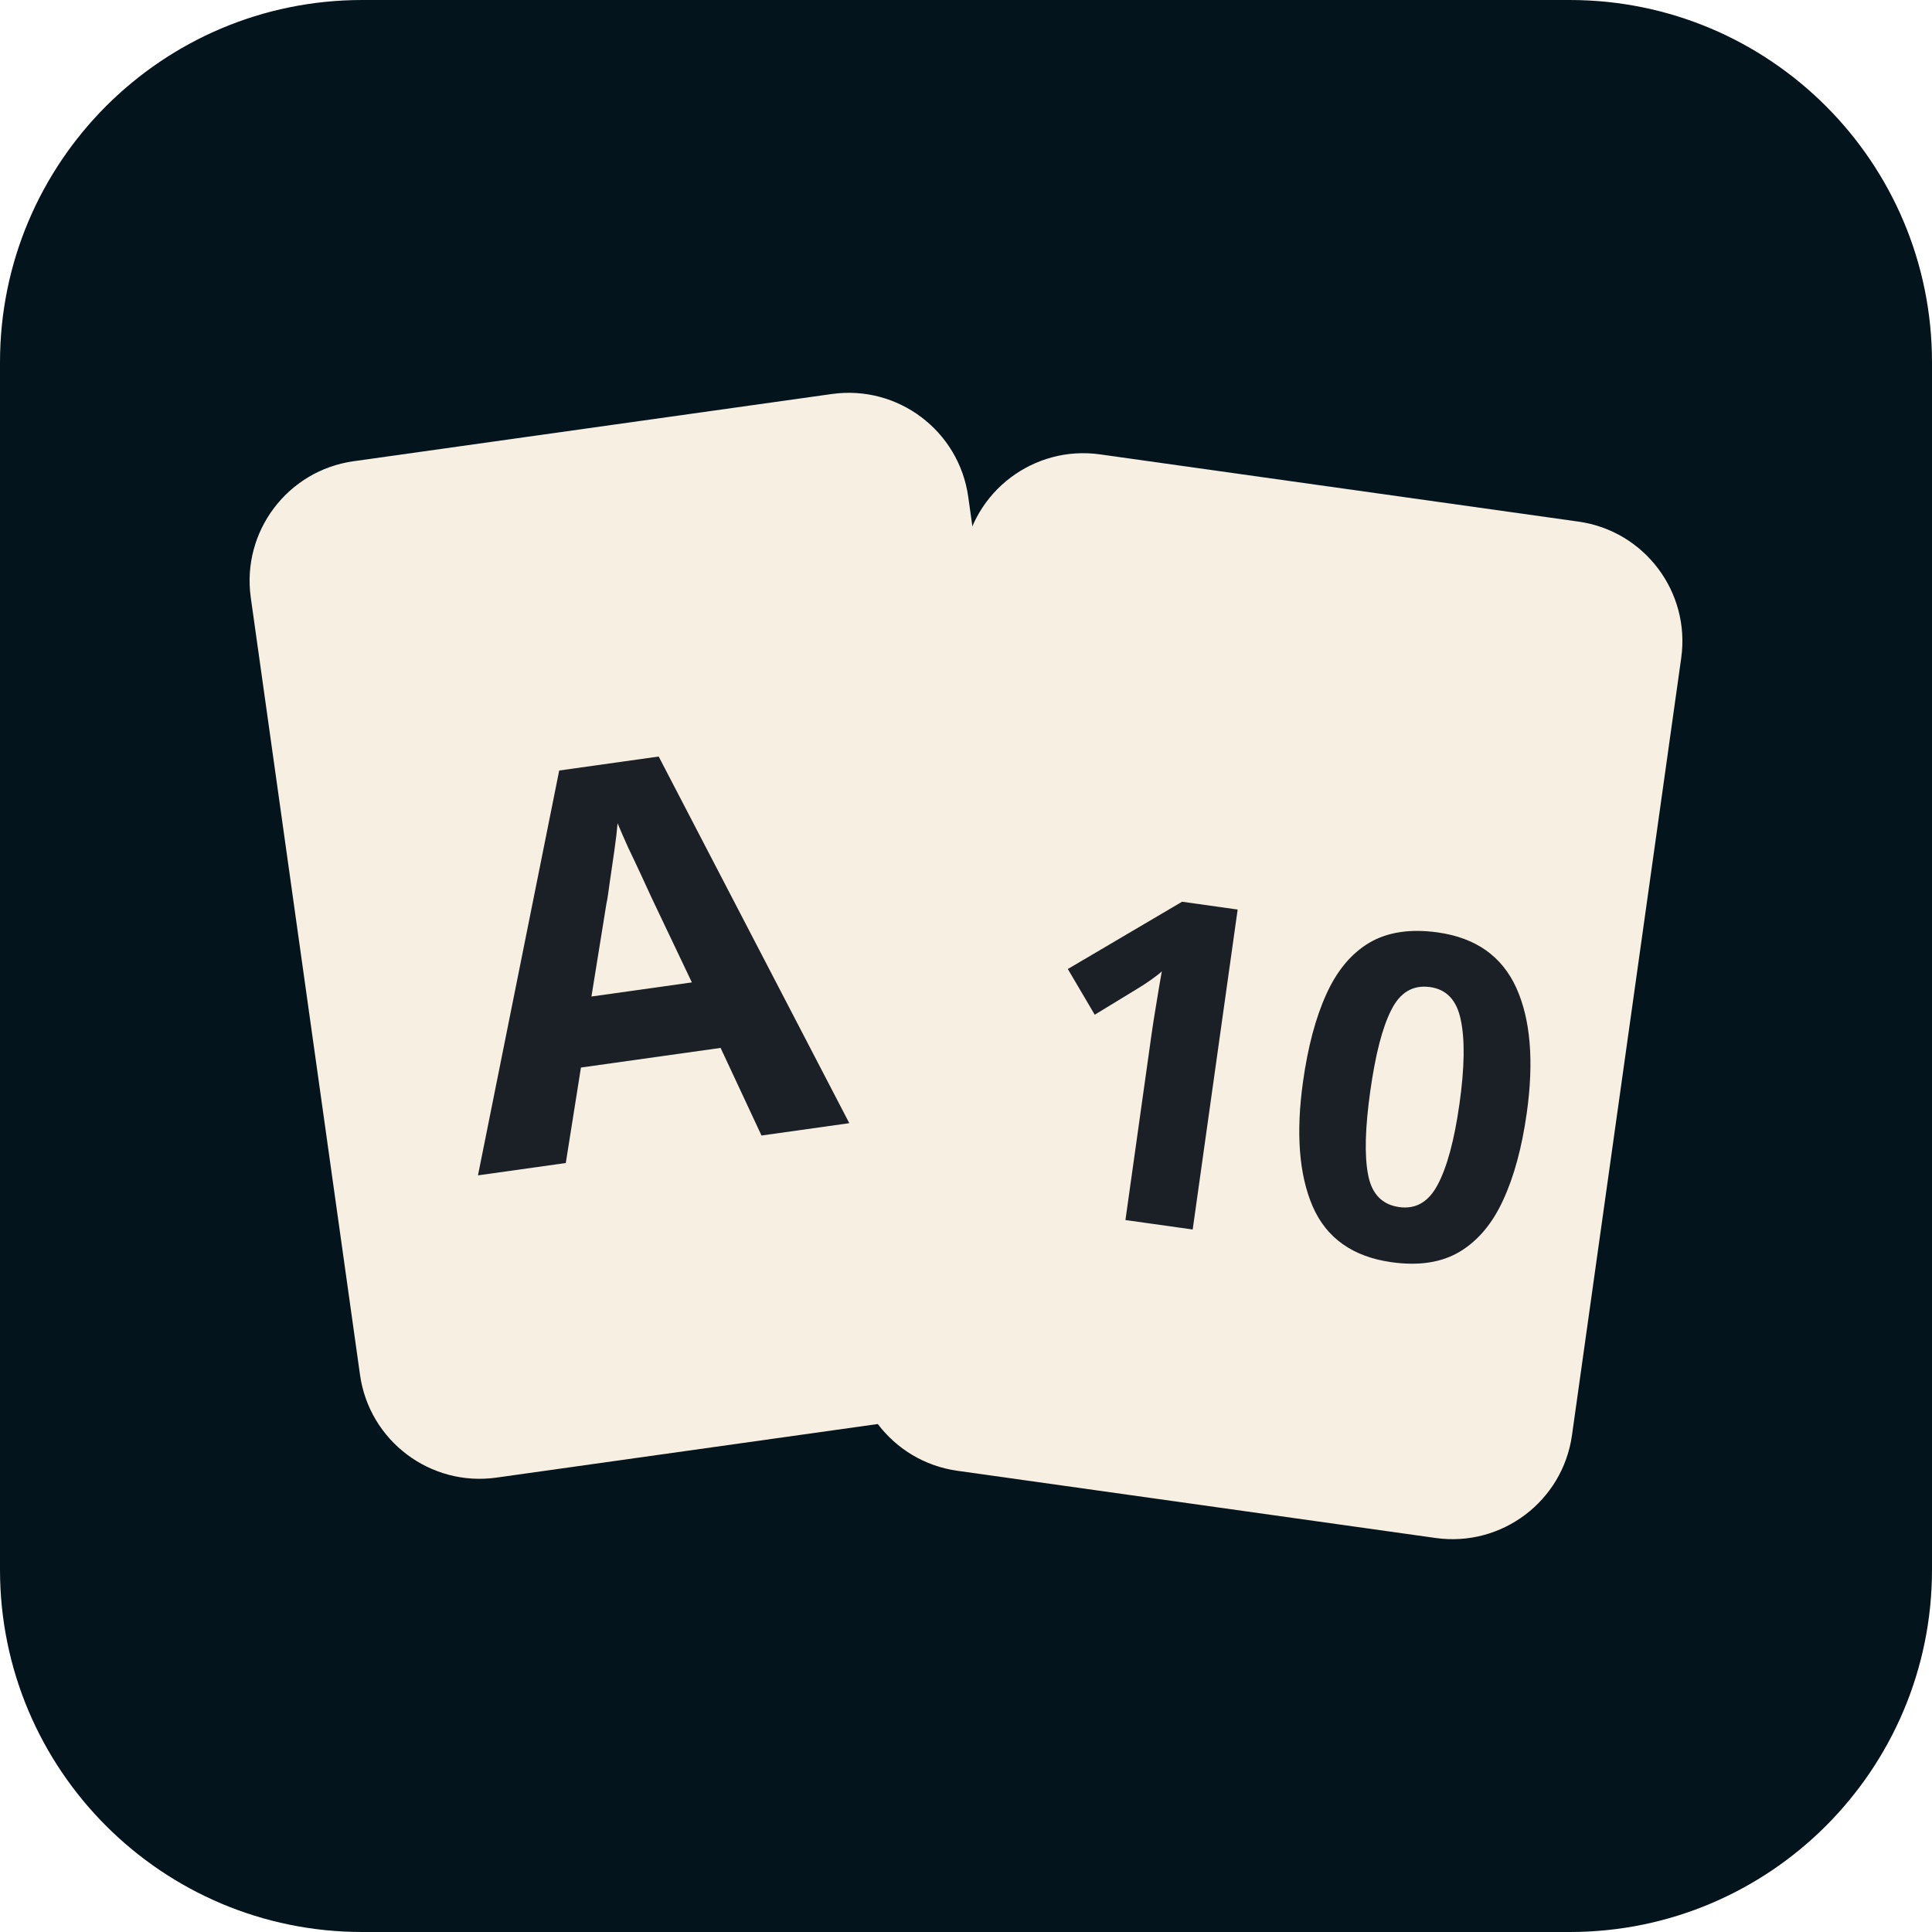
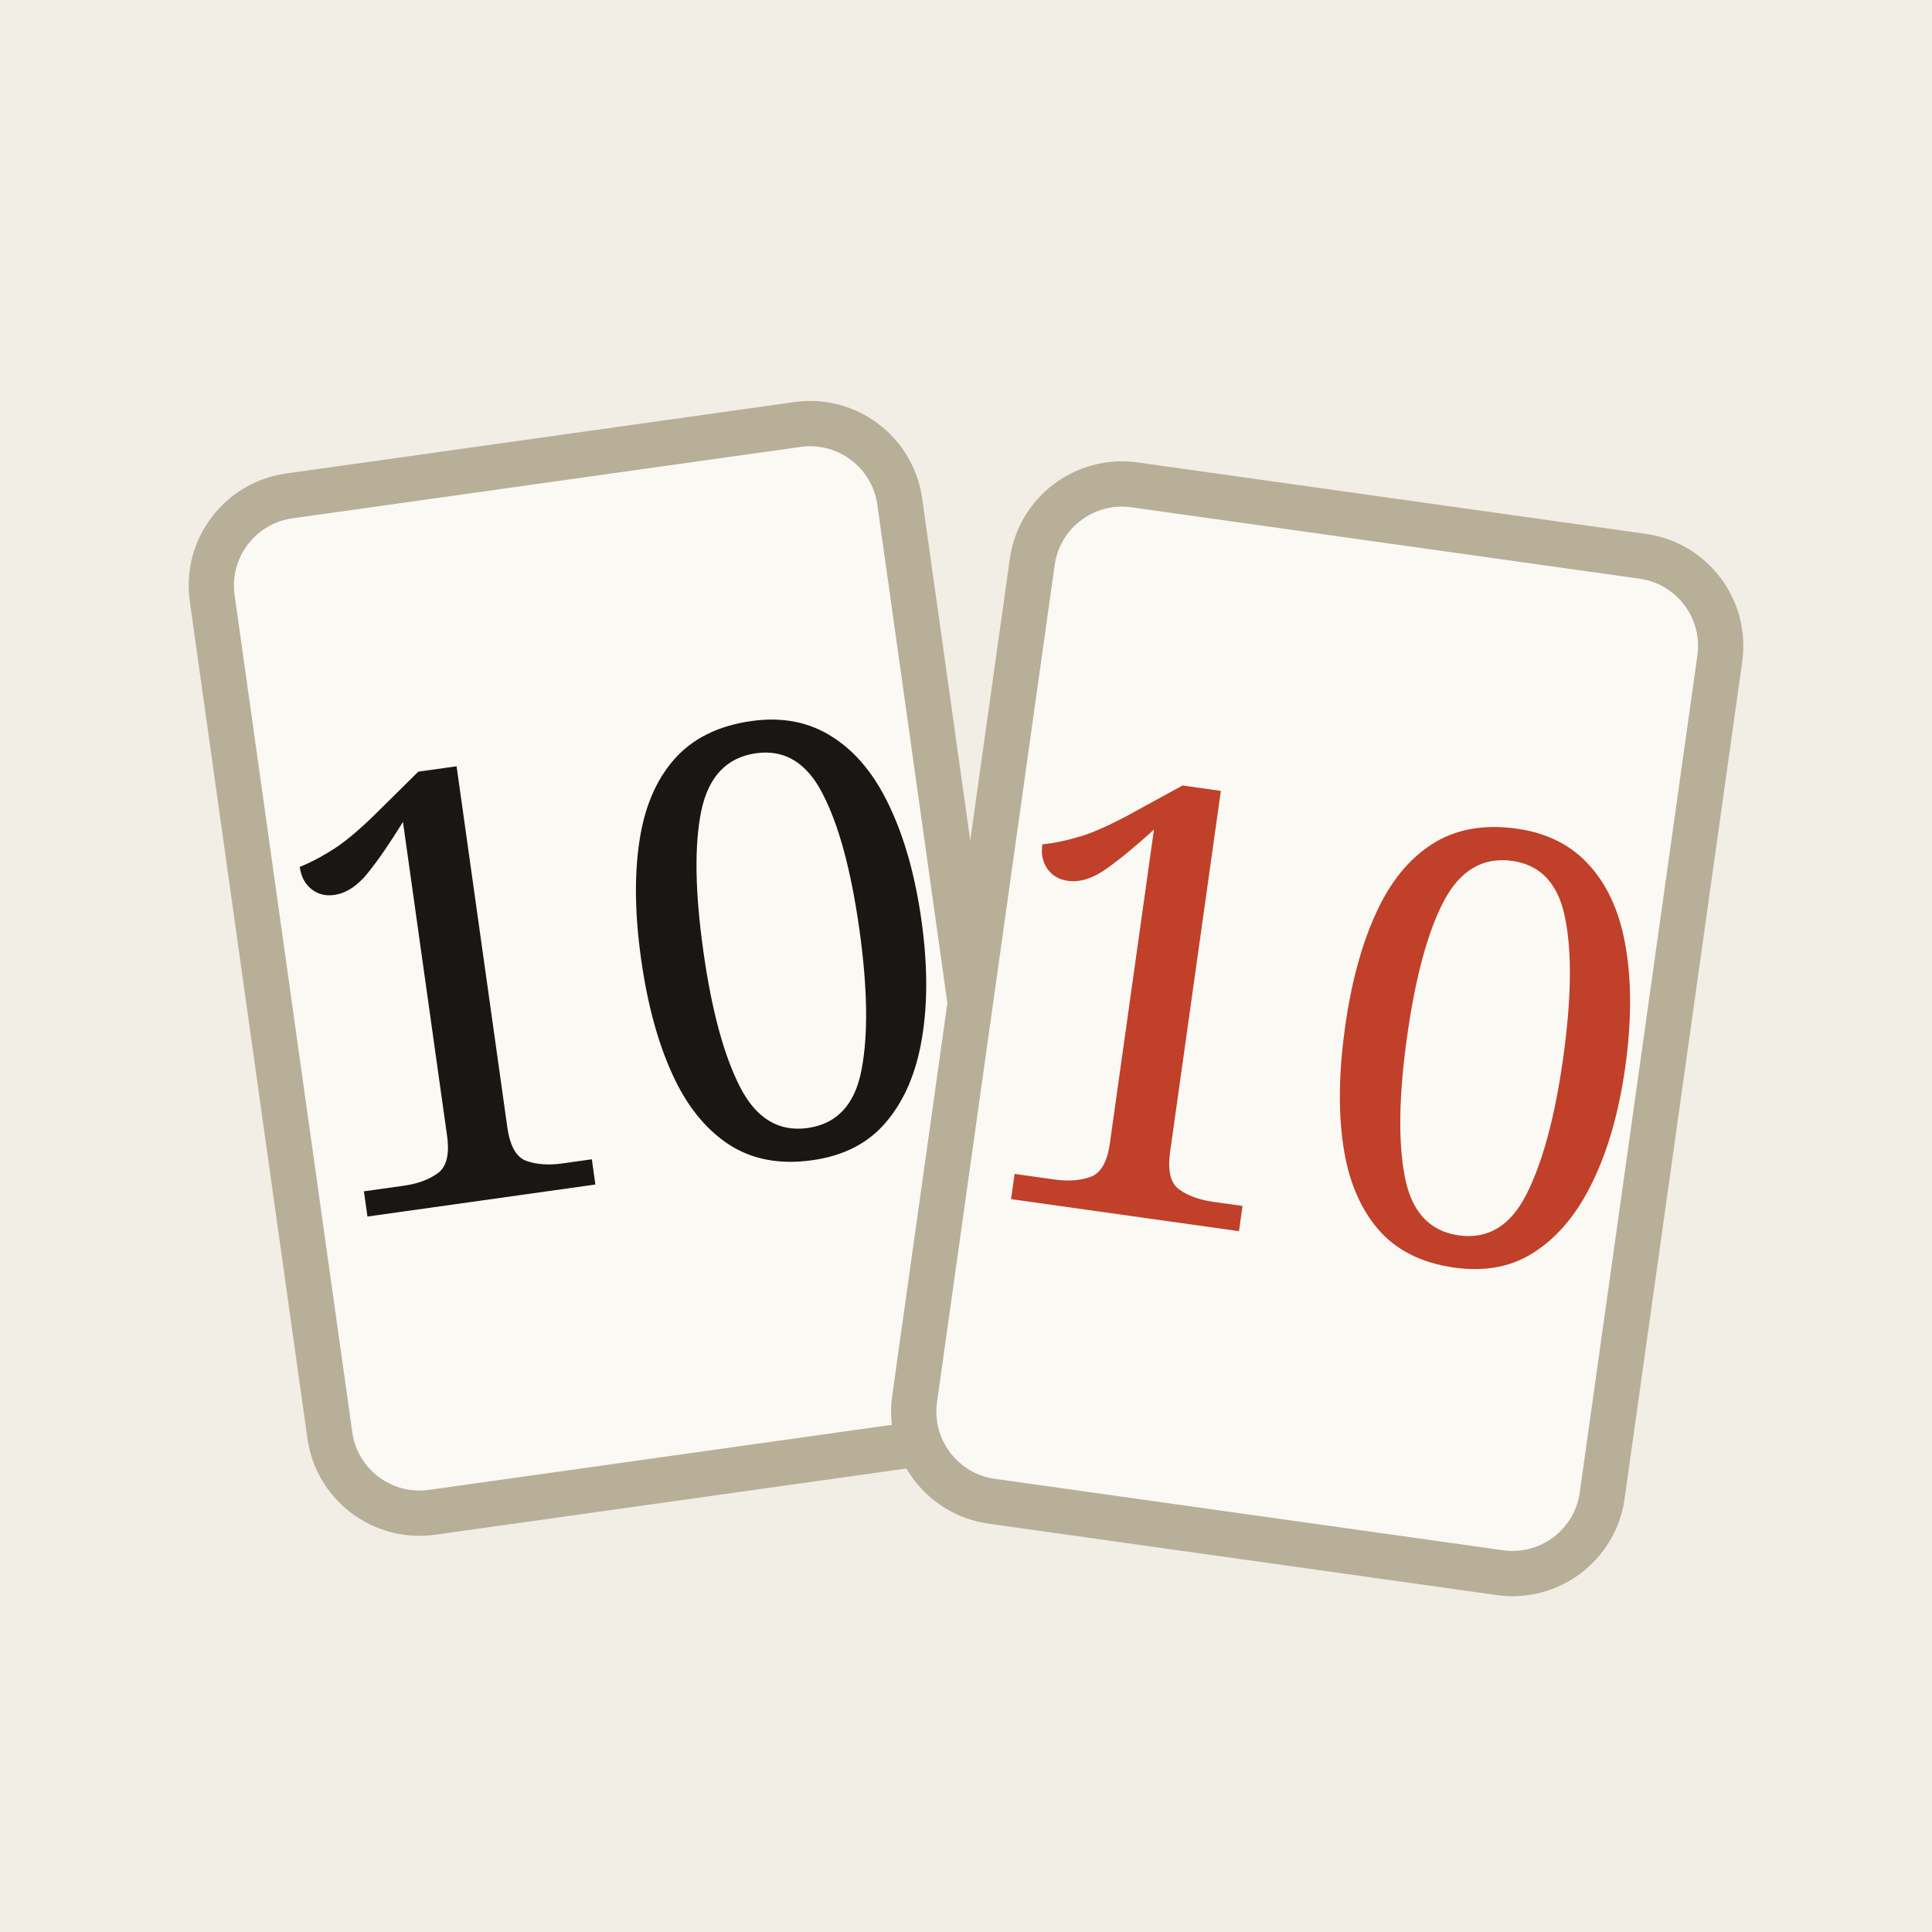
<svg xmlns="http://www.w3.org/2000/svg" viewBox="0 0 64 64">
-   <rect width="64" height="64" rx="12" fill="#04141c" />
-   <rect x="10" y="14" width="24" height="34" rx="4" fill="#f7f0e2" transform="rotate(-8 22 31)" />
-   <rect x="30" y="16" width="24" height="34" rx="4" fill="#f7f0e2" transform="rotate(8 42 33)" />
-   <text x="21" y="38" font-family="sans-serif" font-size="18" font-weight="700" fill="#1b2026" text-anchor="middle" transform="rotate(-8 22 31)">A</text>
-   <text x="43" y="41" font-family="sans-serif" font-size="15" font-weight="700" fill="#1b2026" text-anchor="middle" transform="rotate(8 42 33)">10</text>
+   <rect width="64" height="64" fill="#f2eee5" />
+   <g transform="rotate(-8 21 33)">
+     <rect x="9" y="15" width="23" height="34" rx="3" fill="#fbf9f4" stroke="#b8af99" stroke-width="1.5" />
+     <text x="20.5" y="39" font-family="Georgia, serif" font-size="20" fill="#191713" text-anchor="middle">10</text>
+   </g>
+   <g transform="rotate(8 43 35)">
+     <rect x="32" y="17" width="23" height="34" rx="3" fill="#fbf9f4" stroke="#b8af99" stroke-width="1.5" />
+     <text x="43.5" y="41" font-family="Georgia, serif" font-size="20" fill="#c0402a" text-anchor="middle">10</text>
+   </g>
</svg>
